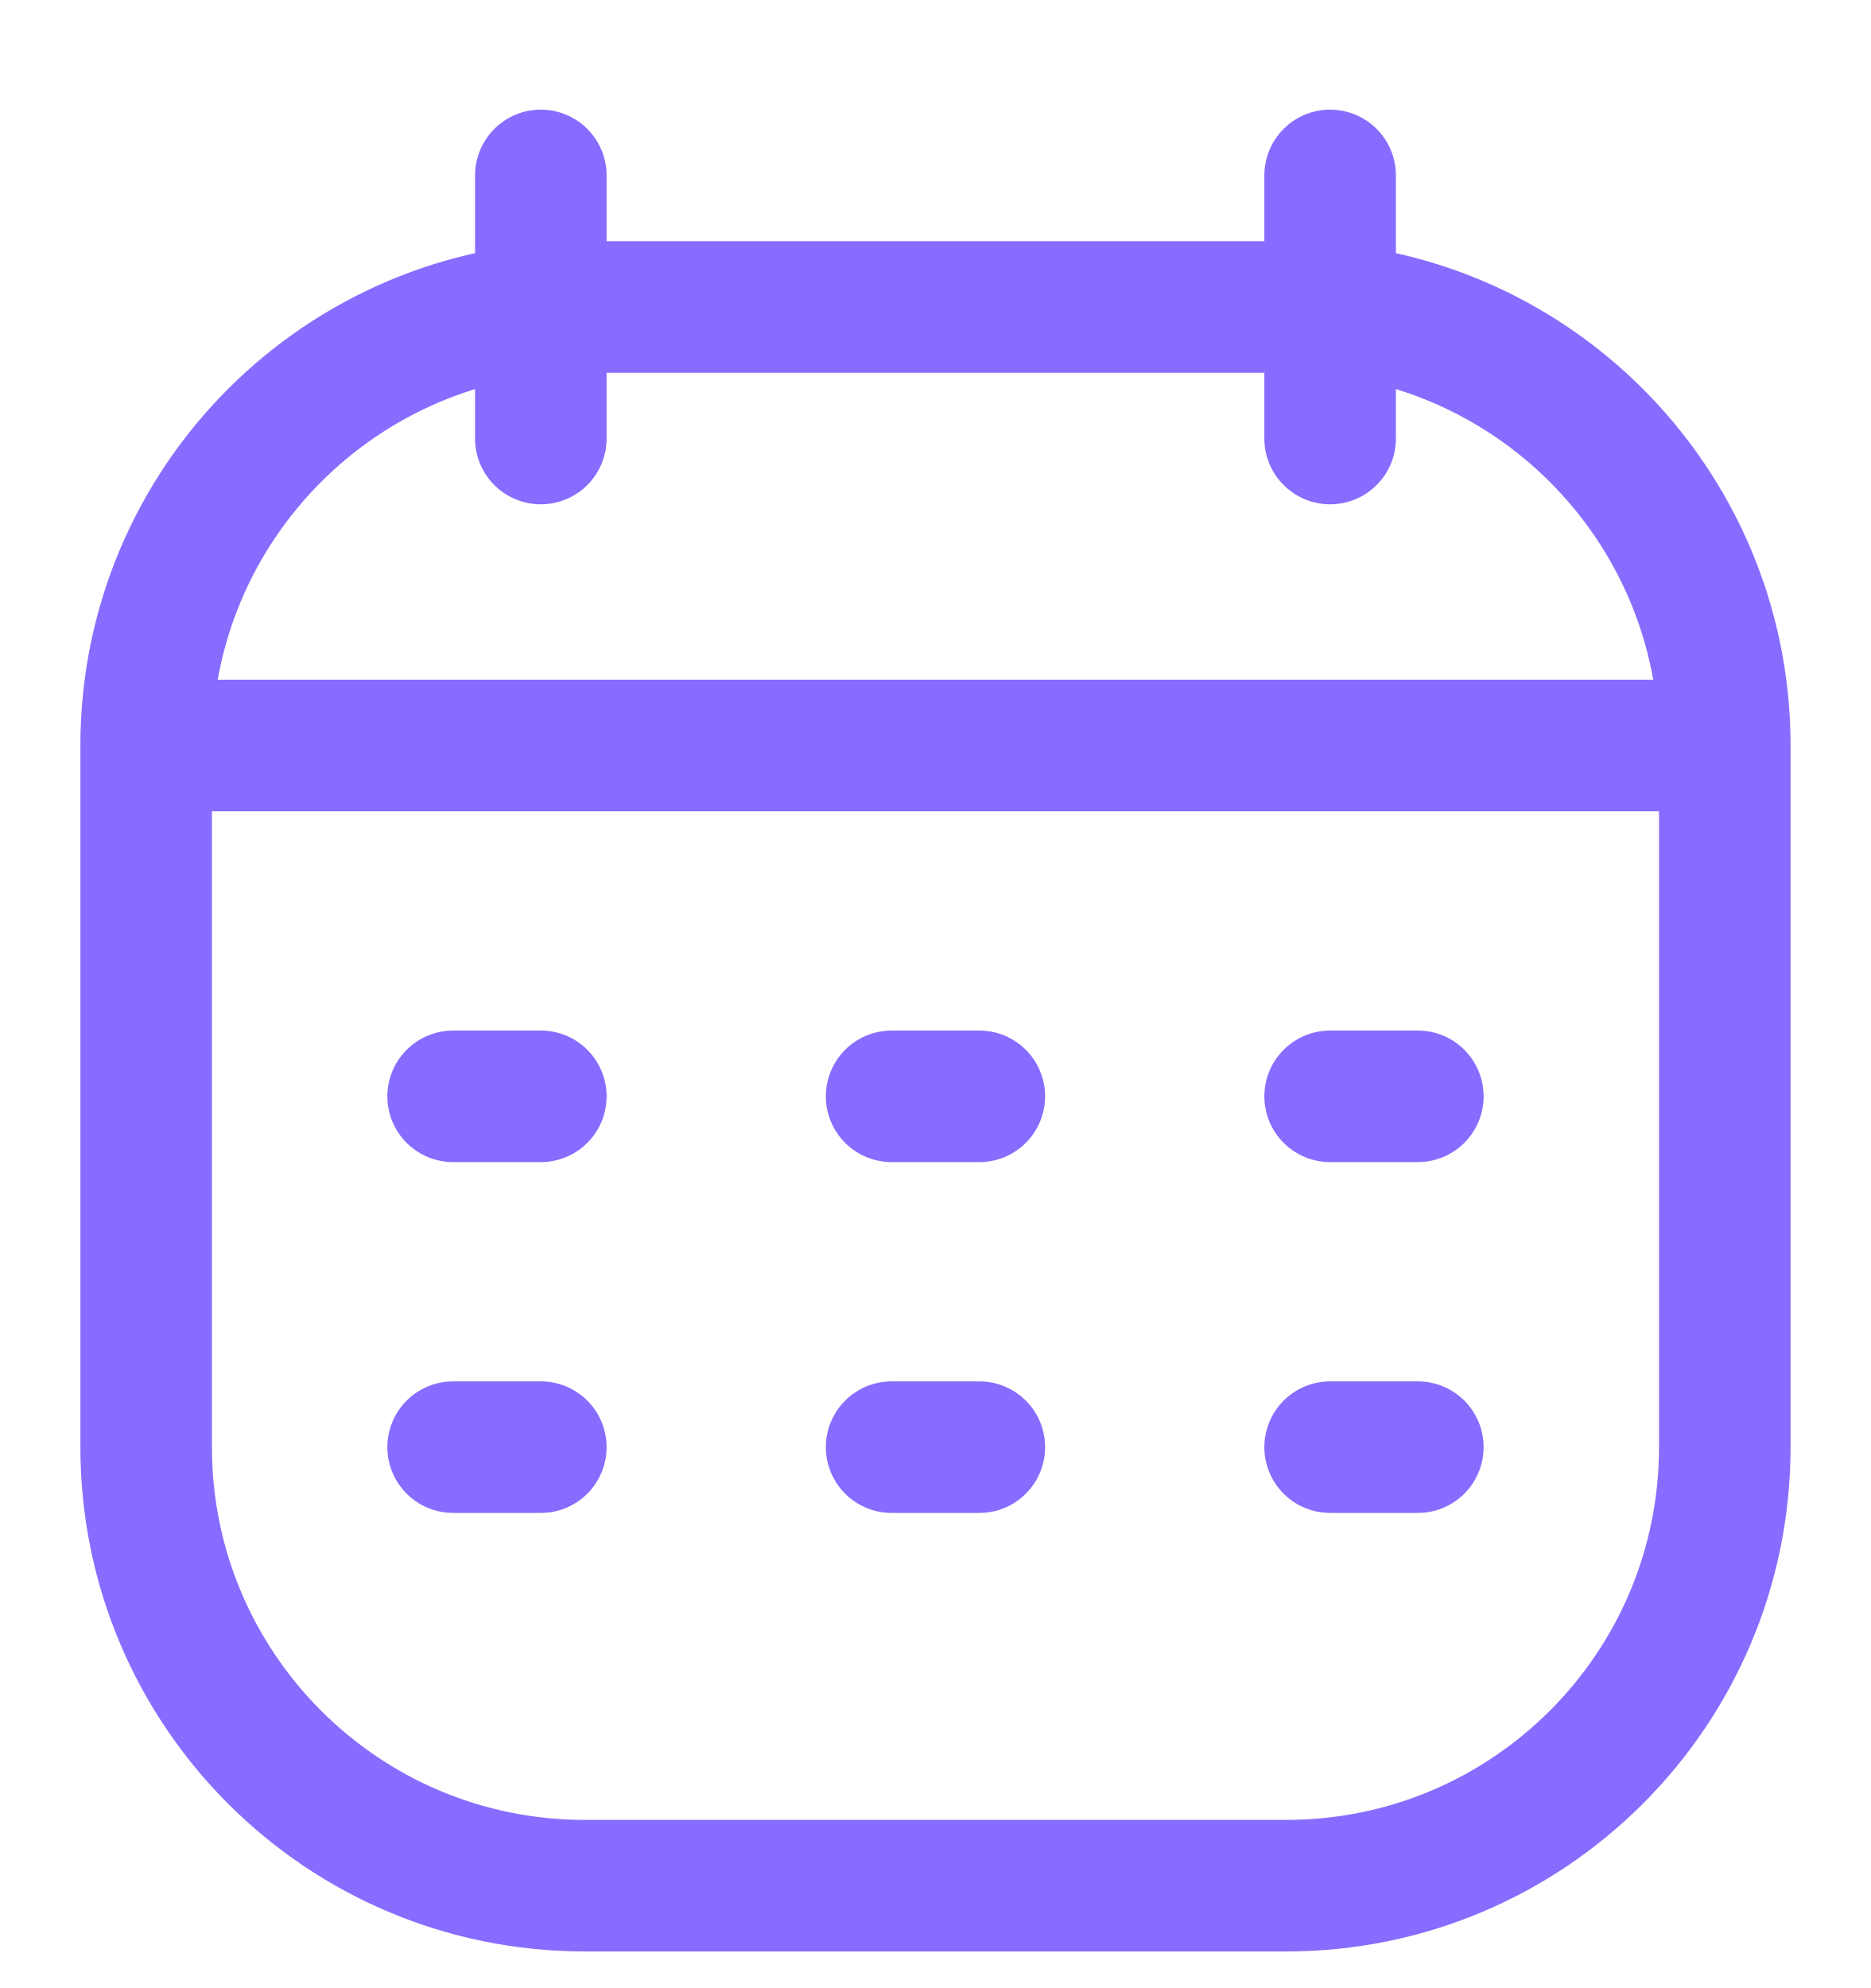
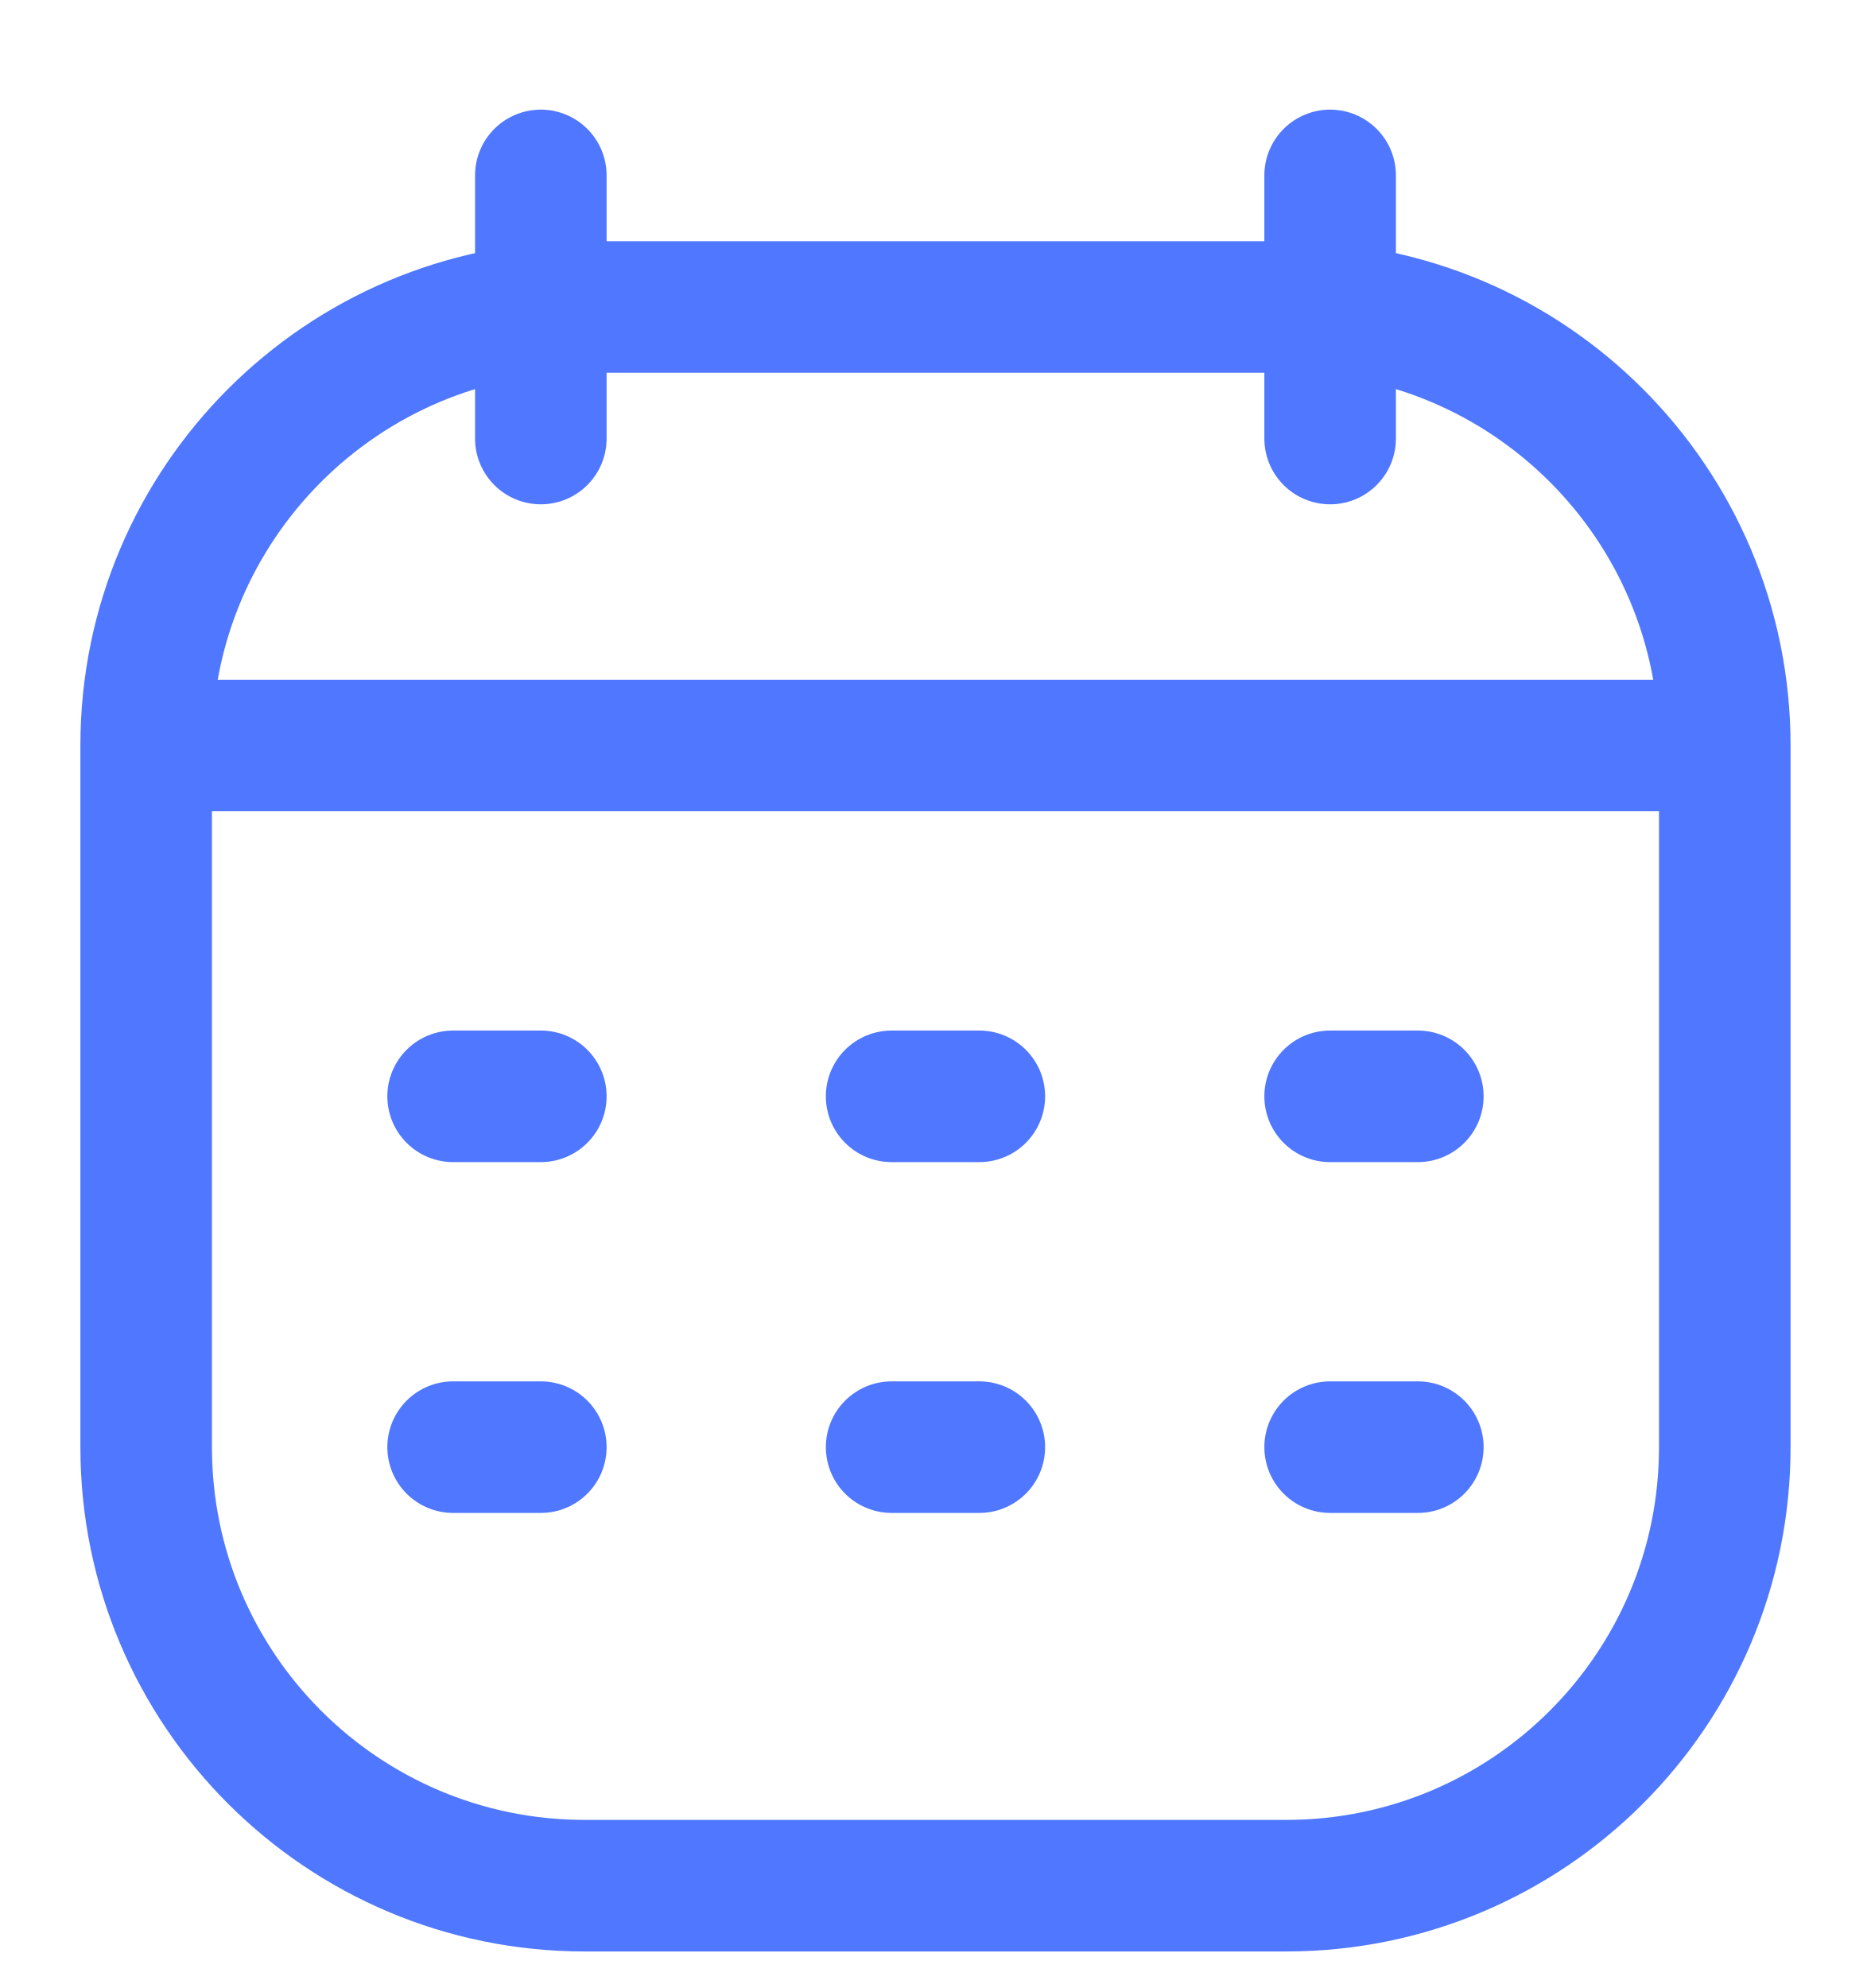
<svg xmlns="http://www.w3.org/2000/svg" width="16" height="17" viewBox="0 0 16 17" fill="none">
-   <g id=" company-right_picture">
-     <rect id="Rectangle 2" x="1.25" y="2.625" width="13.5" height="13.5" rx="3.75" stroke="#886CFF" stroke-width="1.125" />
-     <path id="Line" d="M1.25 6.375H14.75" stroke="#886CFF" stroke-width="1.125" stroke-linejoin="round" />
-     <path id="Line_2" d="M11.375 1.5L11.375 3.75" stroke="#886CFF" stroke-width="1.125" stroke-linecap="round" stroke-linejoin="round" />
-     <path id="Line_3" d="M4.625 1.5L4.625 3.75" stroke="#886CFF" stroke-width="1.125" stroke-linecap="round" stroke-linejoin="round" />
+   <g id="Calendar">
+     <rect id="Rectangle 2" x="1.25" y="2.625" width="13.5" height="13.5" rx="3.75" stroke="#4F77FF" stroke-width="1.125" />
+     <path id="Line" d="M1.25 6.375H14.75" stroke="#4F77FF" stroke-width="1.125" stroke-linejoin="round" />
+     <path id="Line_2" d="M11.375 1.5L11.375 3.75" stroke="#4F77FF" stroke-width="1.125" stroke-linecap="round" stroke-linejoin="round" />
+     <path id="Line_3" d="M4.625 1.5L4.625 3.75" stroke="#4F77FF" stroke-width="1.125" stroke-linecap="round" stroke-linejoin="round" />
    <g id="Group 220">
      <g id="Group 218">
-         <path id="Line_4" d="M3.875 9.375H4.625" stroke="#886CFF" stroke-width="1.125" stroke-linecap="round" stroke-linejoin="round" />
-         <path id="Line_5" d="M7.625 9.375H8.375" stroke="#886CFF" stroke-width="1.125" stroke-linecap="round" stroke-linejoin="round" />
-         <path id="Line_6" d="M11.375 9.375H12.125" stroke="#886CFF" stroke-width="1.125" stroke-linecap="round" stroke-linejoin="round" />
+         <path id="Line_4" d="M3.875 9.375H4.625" stroke="#4F77FF" stroke-width="1.125" stroke-linecap="round" stroke-linejoin="round" />
+         <path id="Line_5" d="M7.625 9.375H8.375" stroke="#4F77FF" stroke-width="1.125" stroke-linecap="round" stroke-linejoin="round" />
+         <path id="Line_6" d="M11.375 9.375H12.125" stroke="#4F77FF" stroke-width="1.125" stroke-linecap="round" stroke-linejoin="round" />
      </g>
      <g id="Group 219">
-         <path id="Line_7" d="M3.875 12.375H4.625" stroke="#886CFF" stroke-width="1.125" stroke-linecap="round" stroke-linejoin="round" />
-         <path id="Line_8" d="M7.625 12.375H8.375" stroke="#886CFF" stroke-width="1.125" stroke-linecap="round" stroke-linejoin="round" />
-         <path id="Line_9" d="M11.375 12.375H12.125" stroke="#886CFF" stroke-width="1.125" stroke-linecap="round" stroke-linejoin="round" />
+         <path id="Line_7" d="M3.875 12.375H4.625" stroke="#4F77FF" stroke-width="1.125" stroke-linecap="round" stroke-linejoin="round" />
+         <path id="Line_8" d="M7.625 12.375H8.375" stroke="#4F77FF" stroke-width="1.125" stroke-linecap="round" stroke-linejoin="round" />
+         <path id="Line_9" d="M11.375 12.375H12.125" stroke="#4F77FF" stroke-width="1.125" stroke-linecap="round" stroke-linejoin="round" />
      </g>
    </g>
  </g>
</svg>
